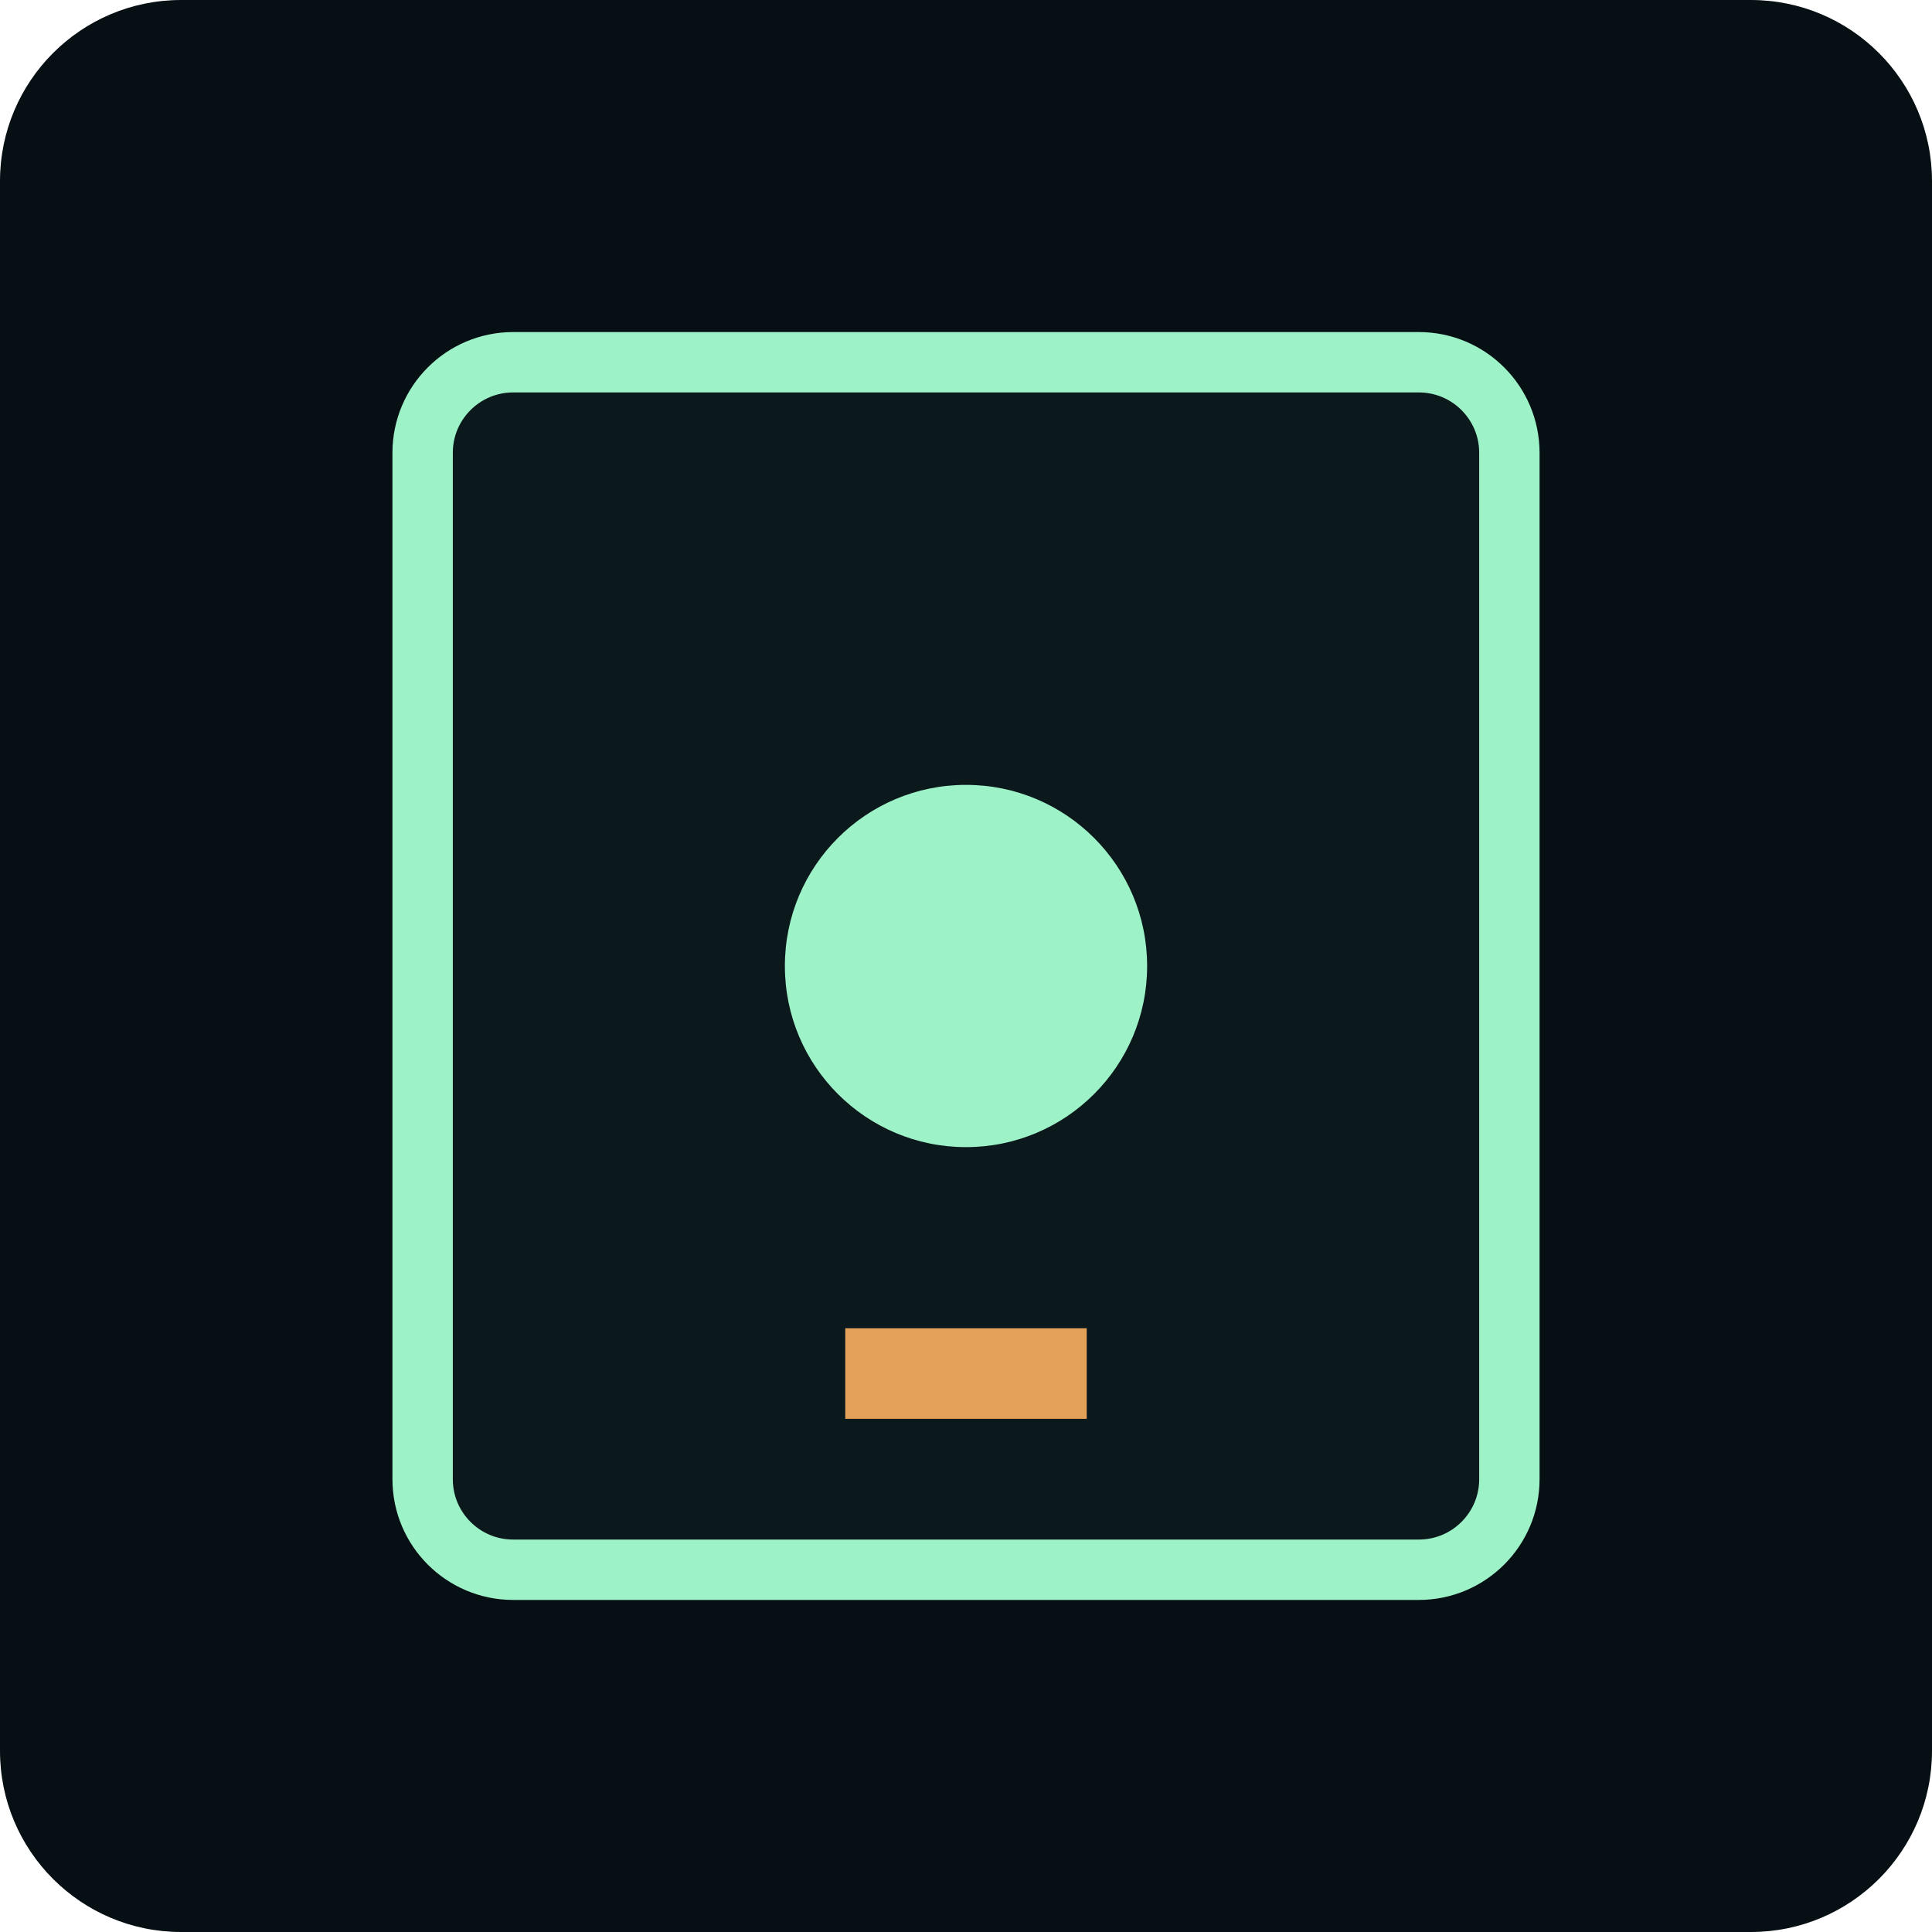
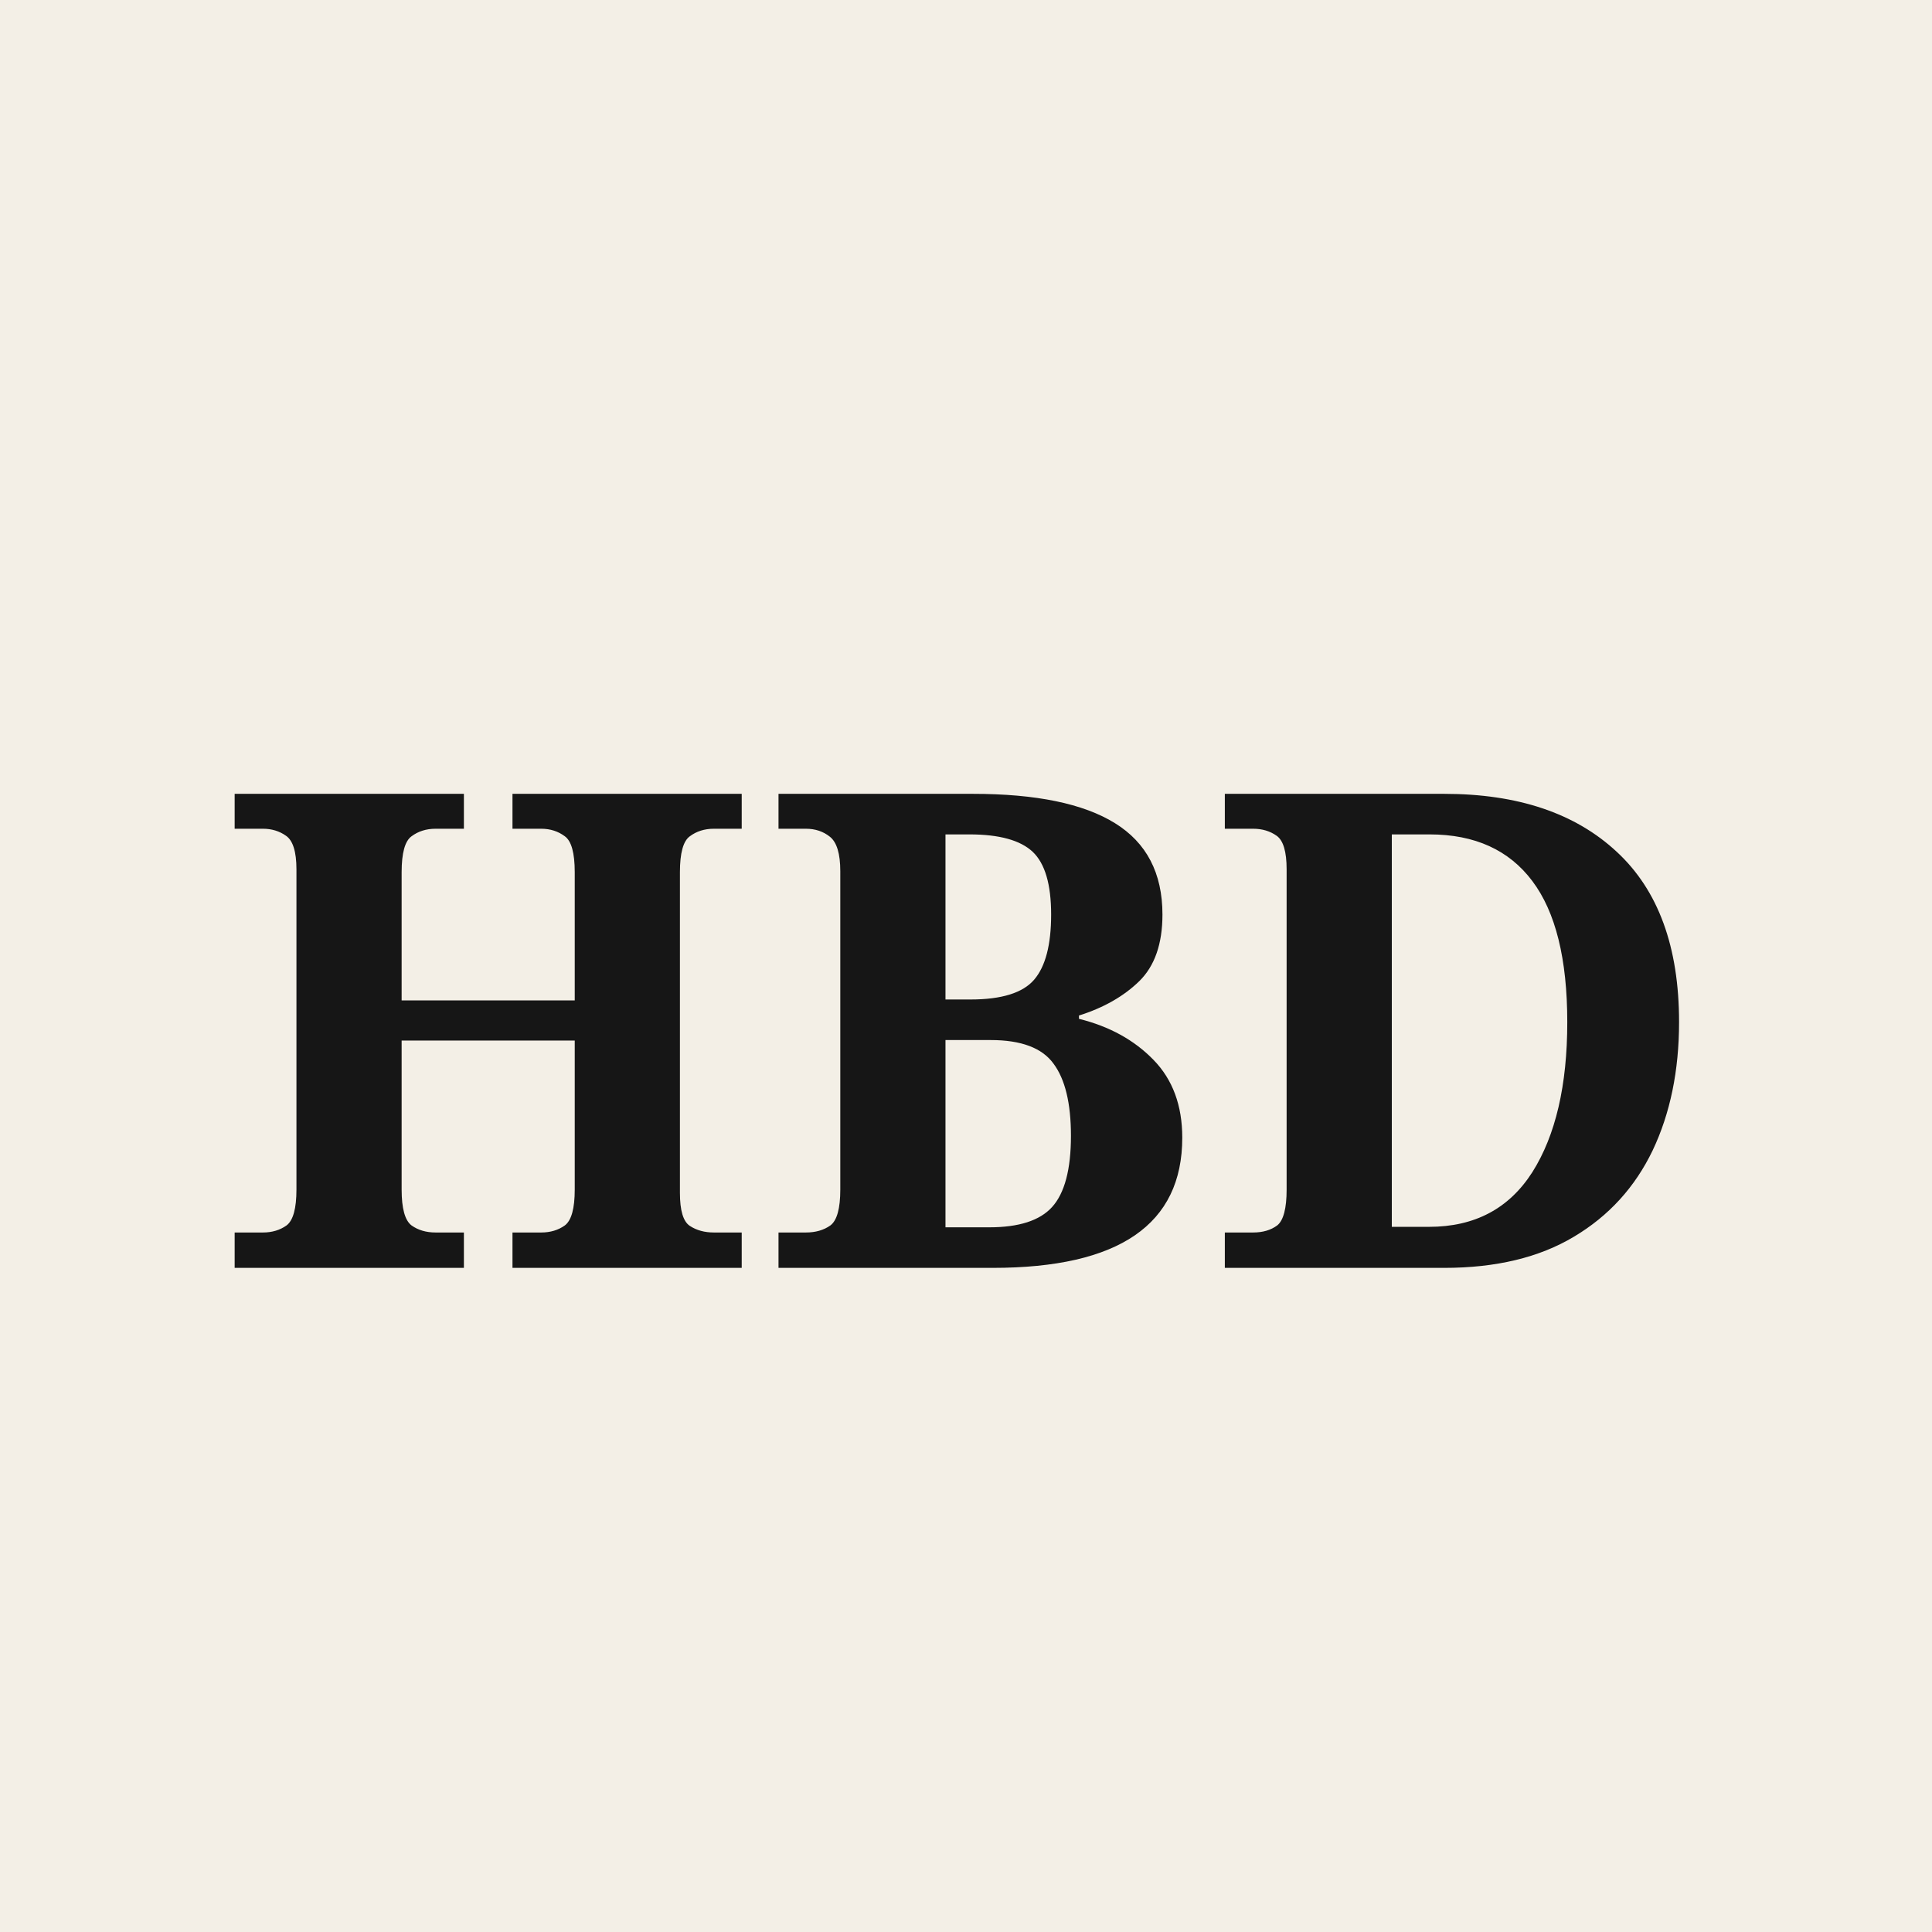
- <svg xmlns="http://www.w3.org/2000/svg" width="64" height="64" viewBox="0 0 64 64" role="img" aria-label="Home Backup Desk">
-   <rect width="64" height="64" rx="6" fill="#061014" />
-   <rect x="14" y="12" width="36" height="40" rx="3" fill="#0b181c" stroke="#9ef2c8" stroke-width="2" />
-   <circle cx="32" cy="32" r="6" fill="#9ef2c8" />
-   <rect x="28" y="44" width="8" height="3" fill="#e4a15a" />
+ <svg xmlns="http://www.w3.org/2000/svg" viewBox="0 0 64 64" role="img" aria-label="Home Backup Desk">
+   <rect width="64" height="64" fill="#f3efe6" />
+   <text x="32" y="42" text-anchor="middle" font-size="22" font-family="Georgia, serif" font-weight="700" fill="#161616">HBD</text>
</svg>
